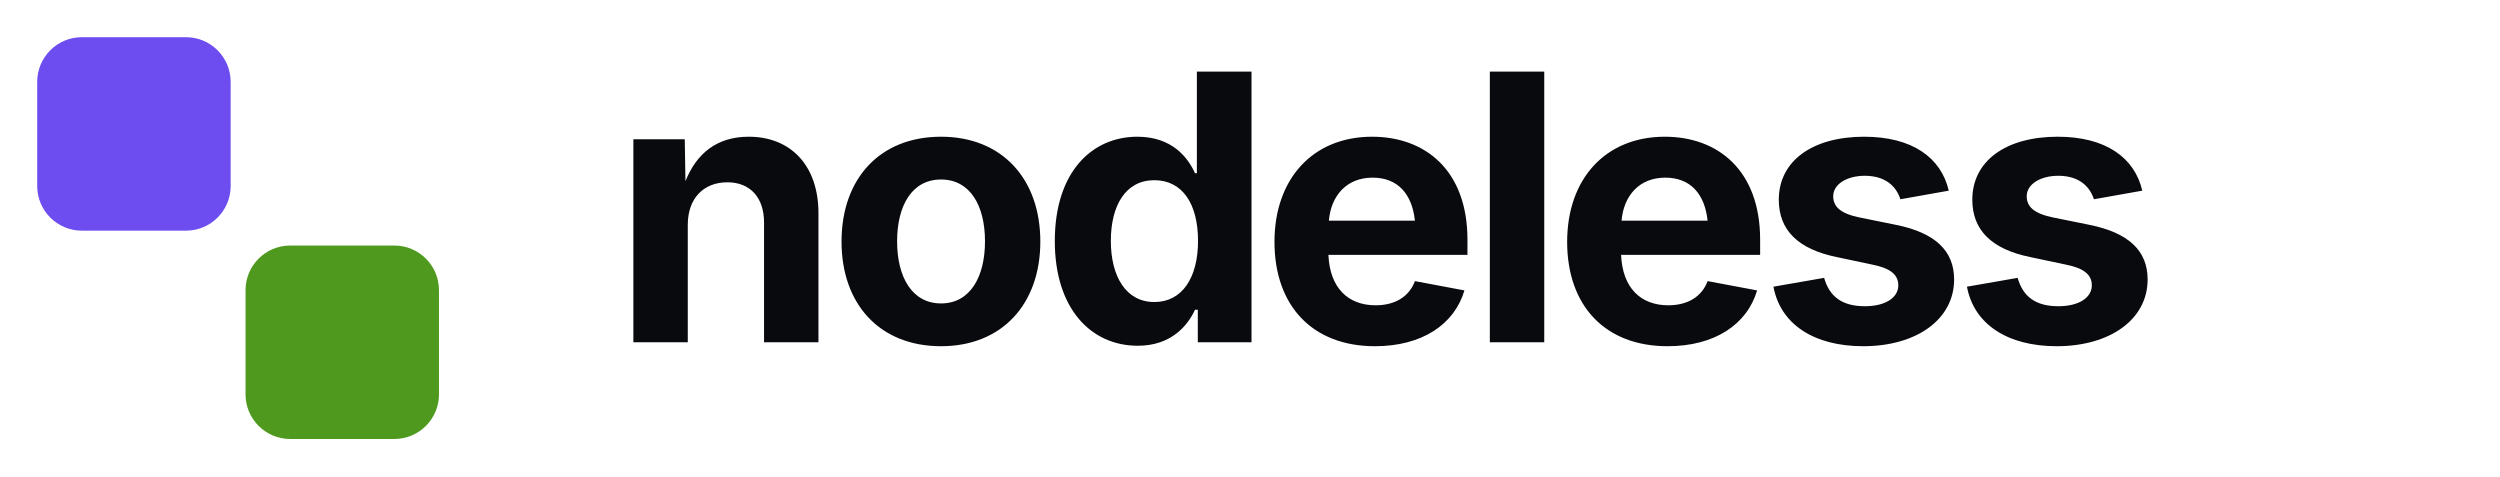
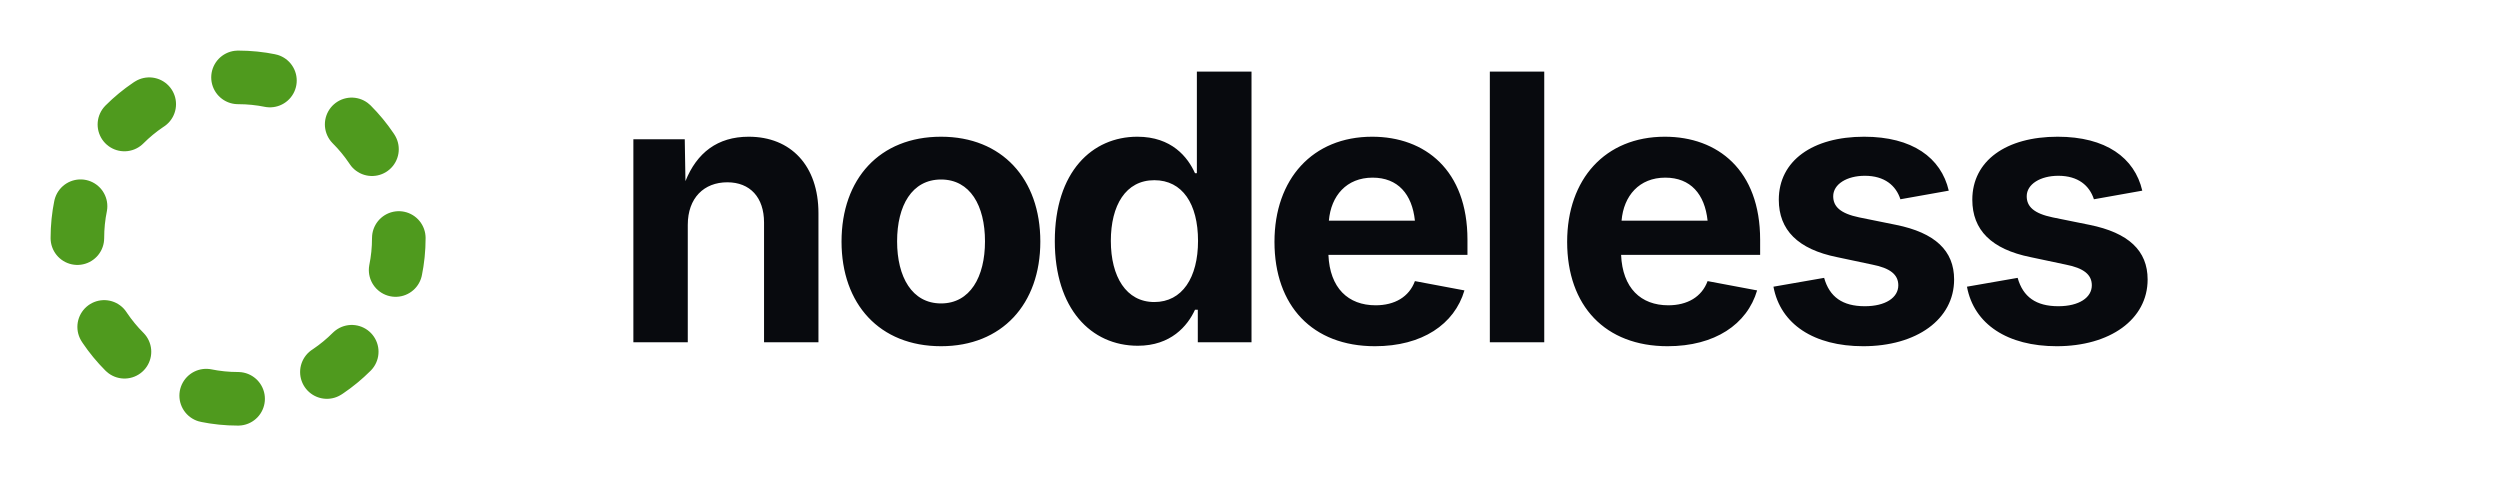
- <svg xmlns="http://www.w3.org/2000/svg" width="168" height="32" viewBox="0 0 168 32">
-   <rect x="2.5" y="2.5" width="13" height="13" rx="3" fill="#6d4df0" />
-   <rect x="16.5" y="16.5" width="13" height="13" rx="3" fill="#4f9a1e" />
+ <svg xmlns="http://www.w3.org/2000/svg" width="168" height="32" viewBox="0 0 168 32" fill="none">
+   <circle cx="50" cy="50" r="30" transform="translate(-2 -2) scale(0.36)" stroke="#4f9a1e" stroke-width="10" stroke-linecap="round" stroke-dasharray="6 17.56" />
  <text x="41" y="23" font-family="Inter, system-ui, sans-serif" font-weight="700" font-size="25" letter-spacing="-1" fill="#080a0e">nodeless</text>
</svg>
